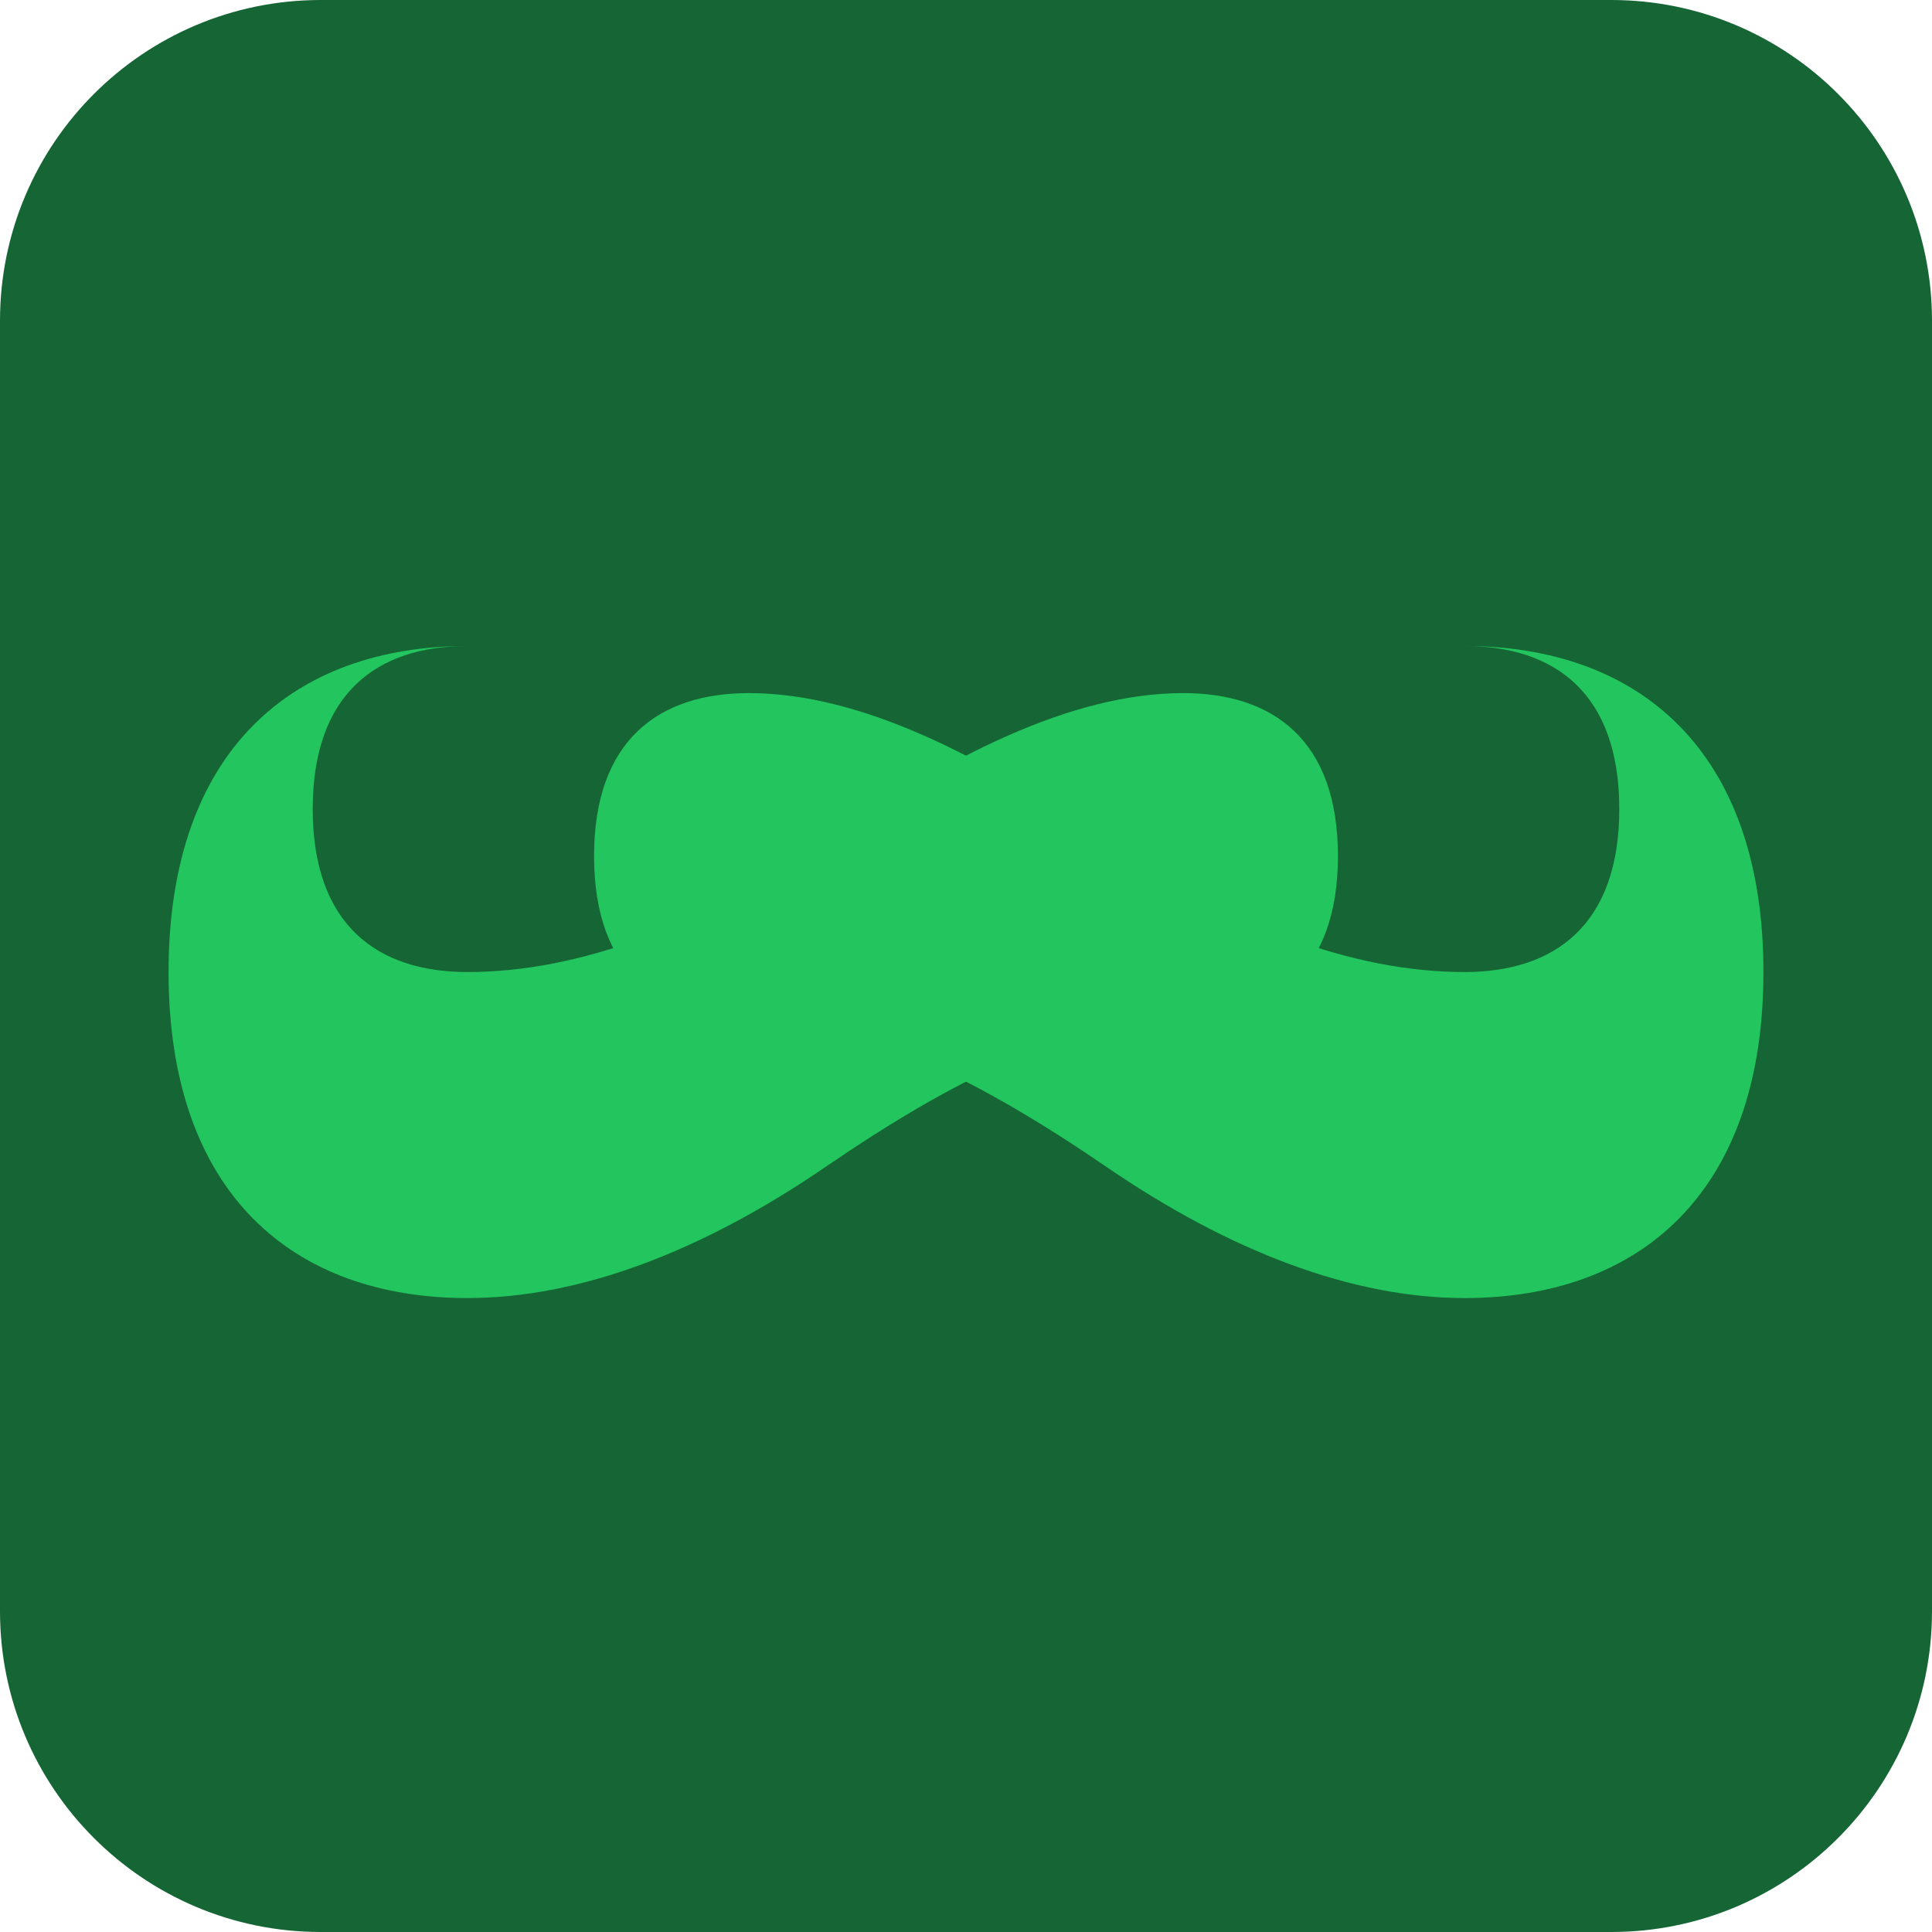
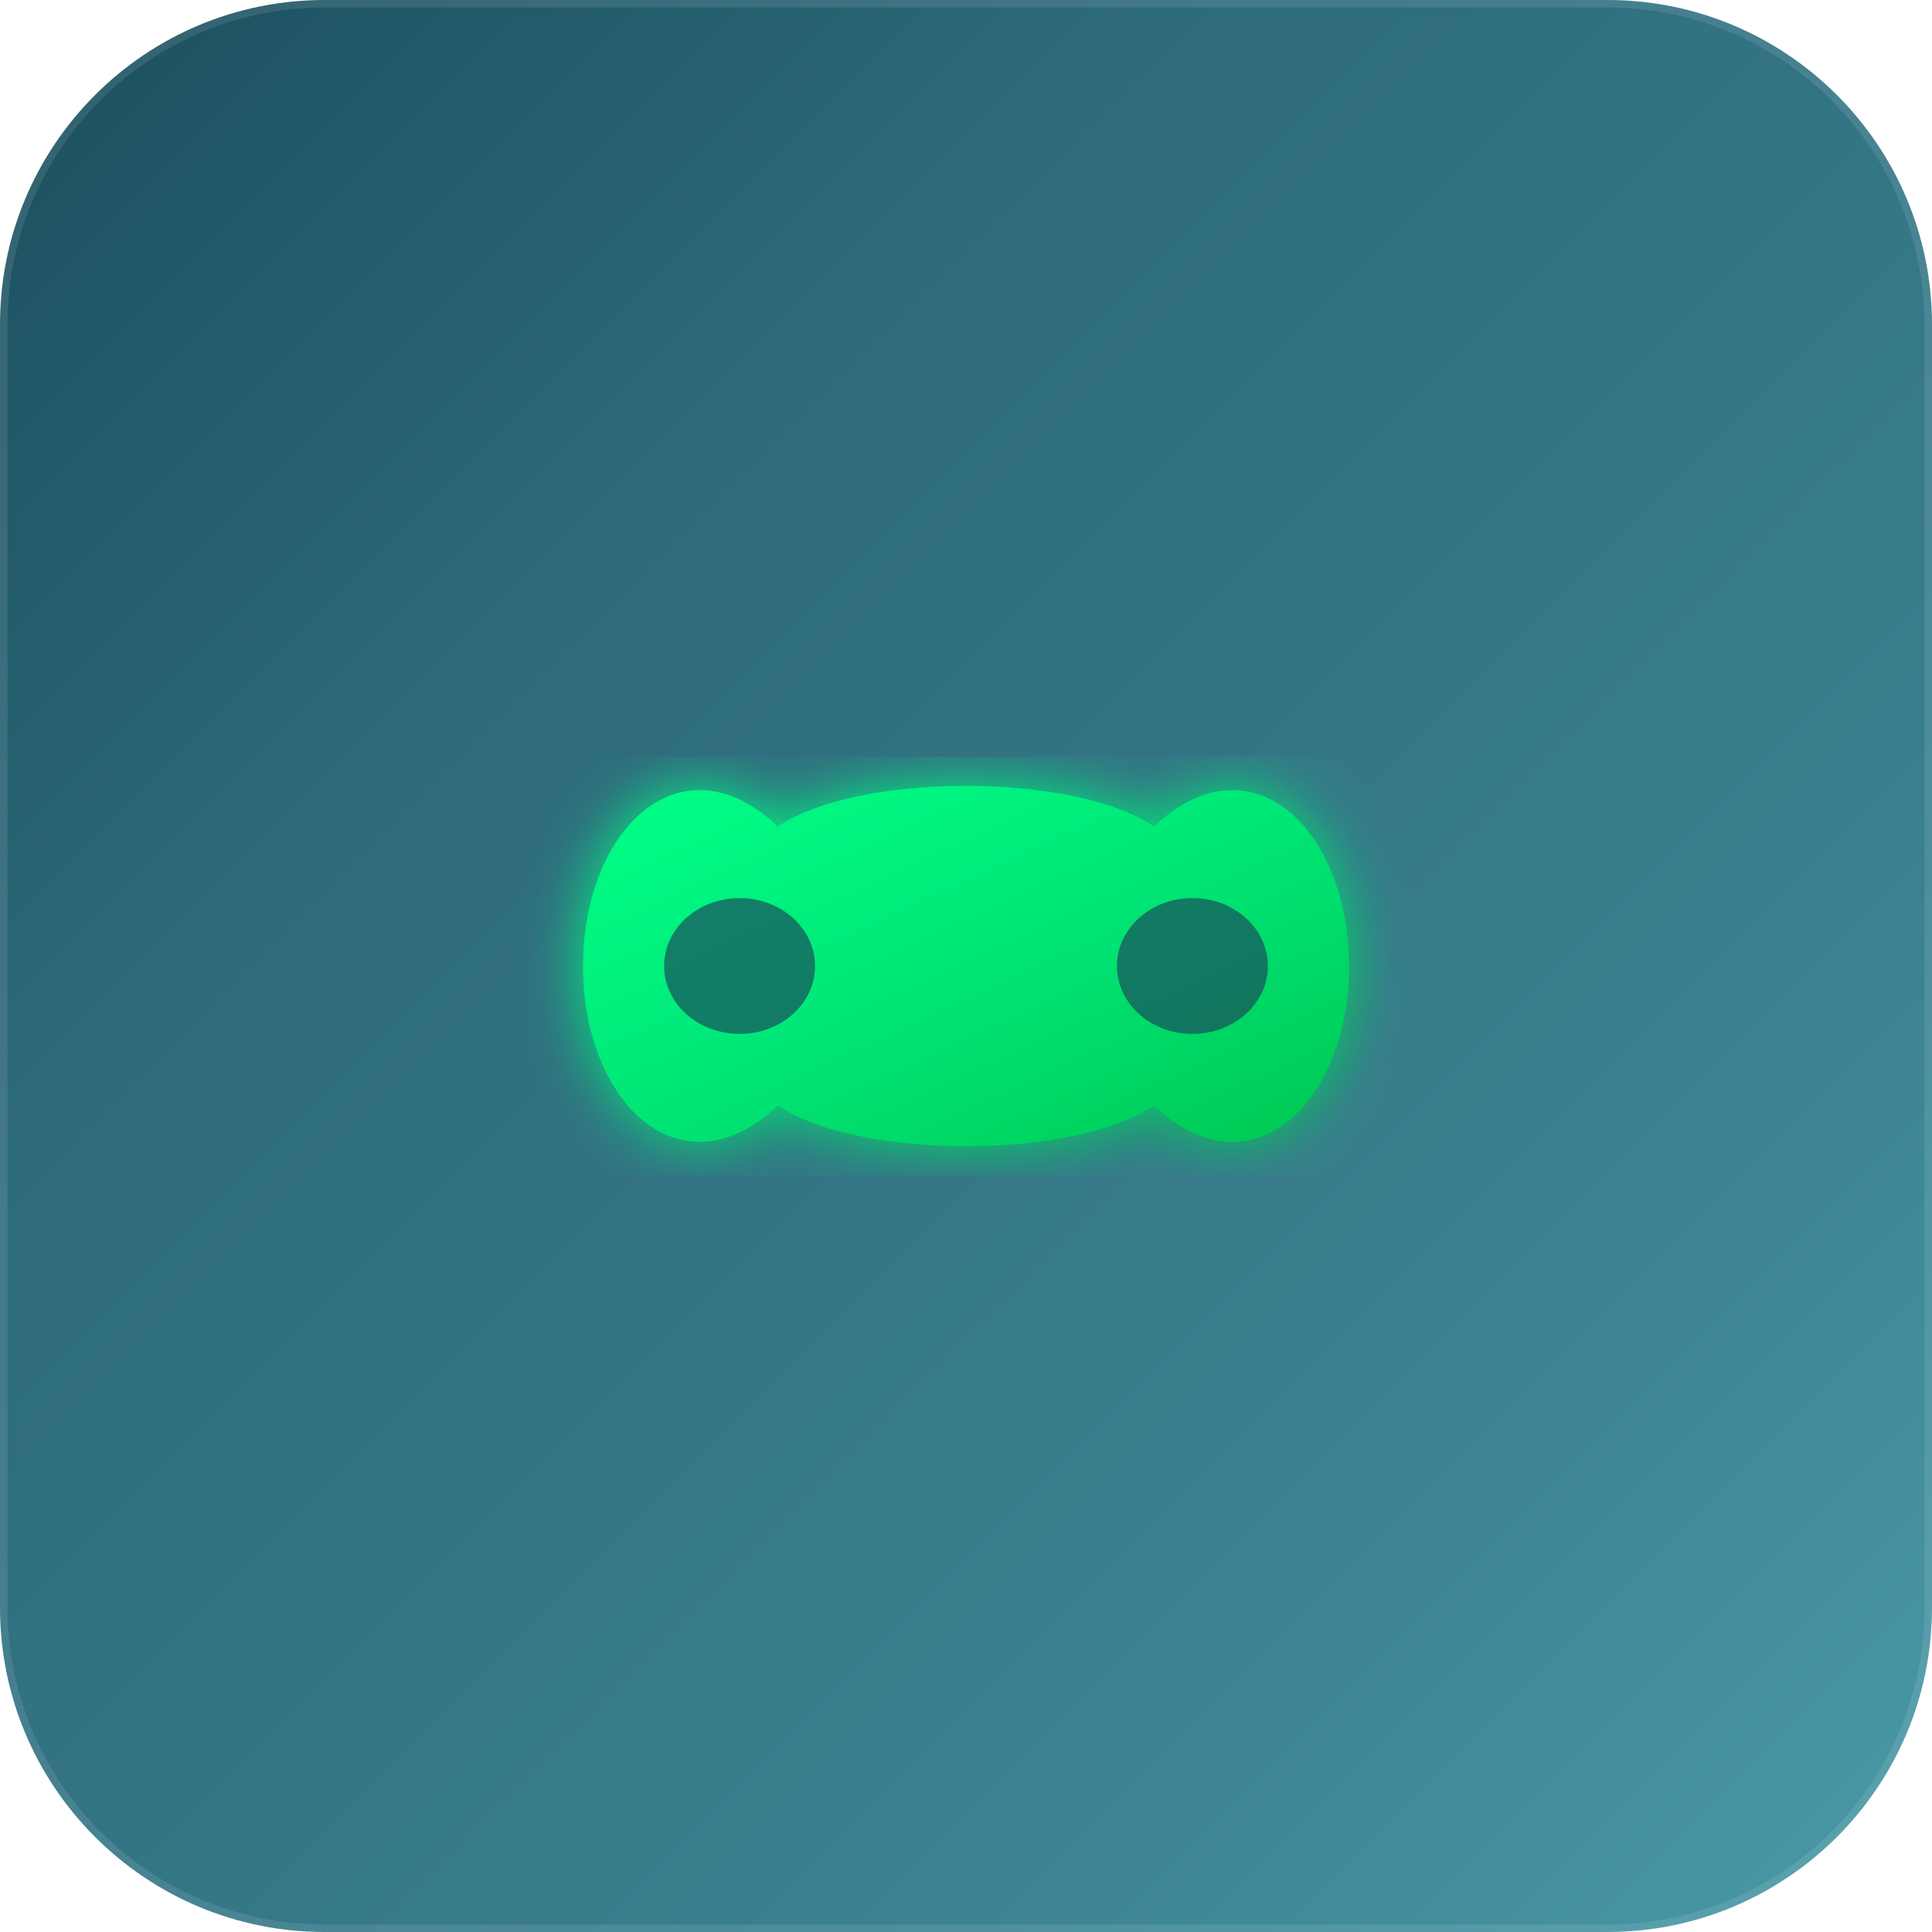
<svg xmlns="http://www.w3.org/2000/svg" width="512" height="512" viewBox="0 0 512 512" fill="none">
-   <rect width="512" height="512" rx="85" fill="#166534" />
-   <path d="M388.128 171.2C411.984 171.2 429.128 183.68 429.128 214.4C429.128 245.12 411.984 257.6 388.128 257.6C358.24 257.6 325.76 245.12 293.28 222.88C260.8 200.64 228.32 183.68 198.432 183.68C174.576 183.68 157.432 196.16 157.432 226.88C157.432 257.6 174.576 270.08 198.432 270.08C228.32 270.08 260.8 287.04 293.28 309.28C325.76 331.52 358.24 344 388.128 344C434.176 344 467.328 316.48 467.328 257.6C467.328 198.72 434.176 171.2 388.128 171.2Z" fill="#22c55e" />
-   <path d="M123.872 171.2C100.016 171.2 82.872 183.68 82.872 214.4C82.872 245.12 100.016 257.6 123.872 257.6C153.76 257.6 186.24 245.12 218.72 222.88C251.2 200.64 283.68 183.68 313.568 183.68C337.424 183.68 354.568 196.16 354.568 226.88C354.568 257.6 337.424 270.08 313.568 270.08C283.68 270.08 251.2 287.04 218.72 309.28C186.24 331.52 153.76 344 123.872 344C77.824 344 44.672 316.48 44.672 257.6C44.672 198.72 77.824 171.2 123.872 171.2Z" fill="#22c55e" />
+   <defs>
+     <linearGradient id="bg-gradient" x1="0%" y1="0%" x2="100%" y2="100%">
+       <stop offset="0%" stop-color="#1a4d5c" />
+       <stop offset="30%" stop-color="#2d6a7a" />
+       <stop offset="70%" stop-color="#3a7f8f" />
+       <stop offset="100%" stop-color="#4a9aa8" />
+     </linearGradient>
+     <linearGradient id="infinity-gradient" x1="0%" y1="0%" x2="100%" y2="100%">
+       <stop offset="0%" stop-color="#00ff88" />
+       <stop offset="50%" stop-color="#00e676" />
+       <stop offset="100%" stop-color="#00c853" />
+     </linearGradient>
+     <filter id="glow">
+       <feGaussianBlur stdDeviation="8" result="coloredBlur" />
+       <feMerge>
+         <feMergeNode in="coloredBlur" />
+         <feMergeNode in="SourceGraphic" />
+       </feMerge>
+     </filter>
+   </defs>
+   <rect width="512" height="512" rx="86" fill="url(#bg-gradient)" stroke="rgba(255, 255, 255, 0.1)" stroke-width="4" />
+   <g transform="translate(106, 196)">
+     <path d="M50 60 C50 25, 75 0, 100 25 C120 10, 180 10, 200 25 C225 0, 250 25, 250 60 C250 95, 225 120, 200 95 C180 110, 120 110, 100 95 C75 120, 50 95, 50 60 Z" fill="url(#infinity-gradient)" filter="url(#glow)" stroke="url(#infinity-gradient)" stroke-width="3" />
+     <ellipse cx="90" cy="60" rx="20" ry="18" fill="#1a4d5c" opacity="0.7" />
+     <ellipse cx="210" cy="60" rx="20" ry="18" fill="#1a4d5c" opacity="0.7" />
+   </g>
</svg>
